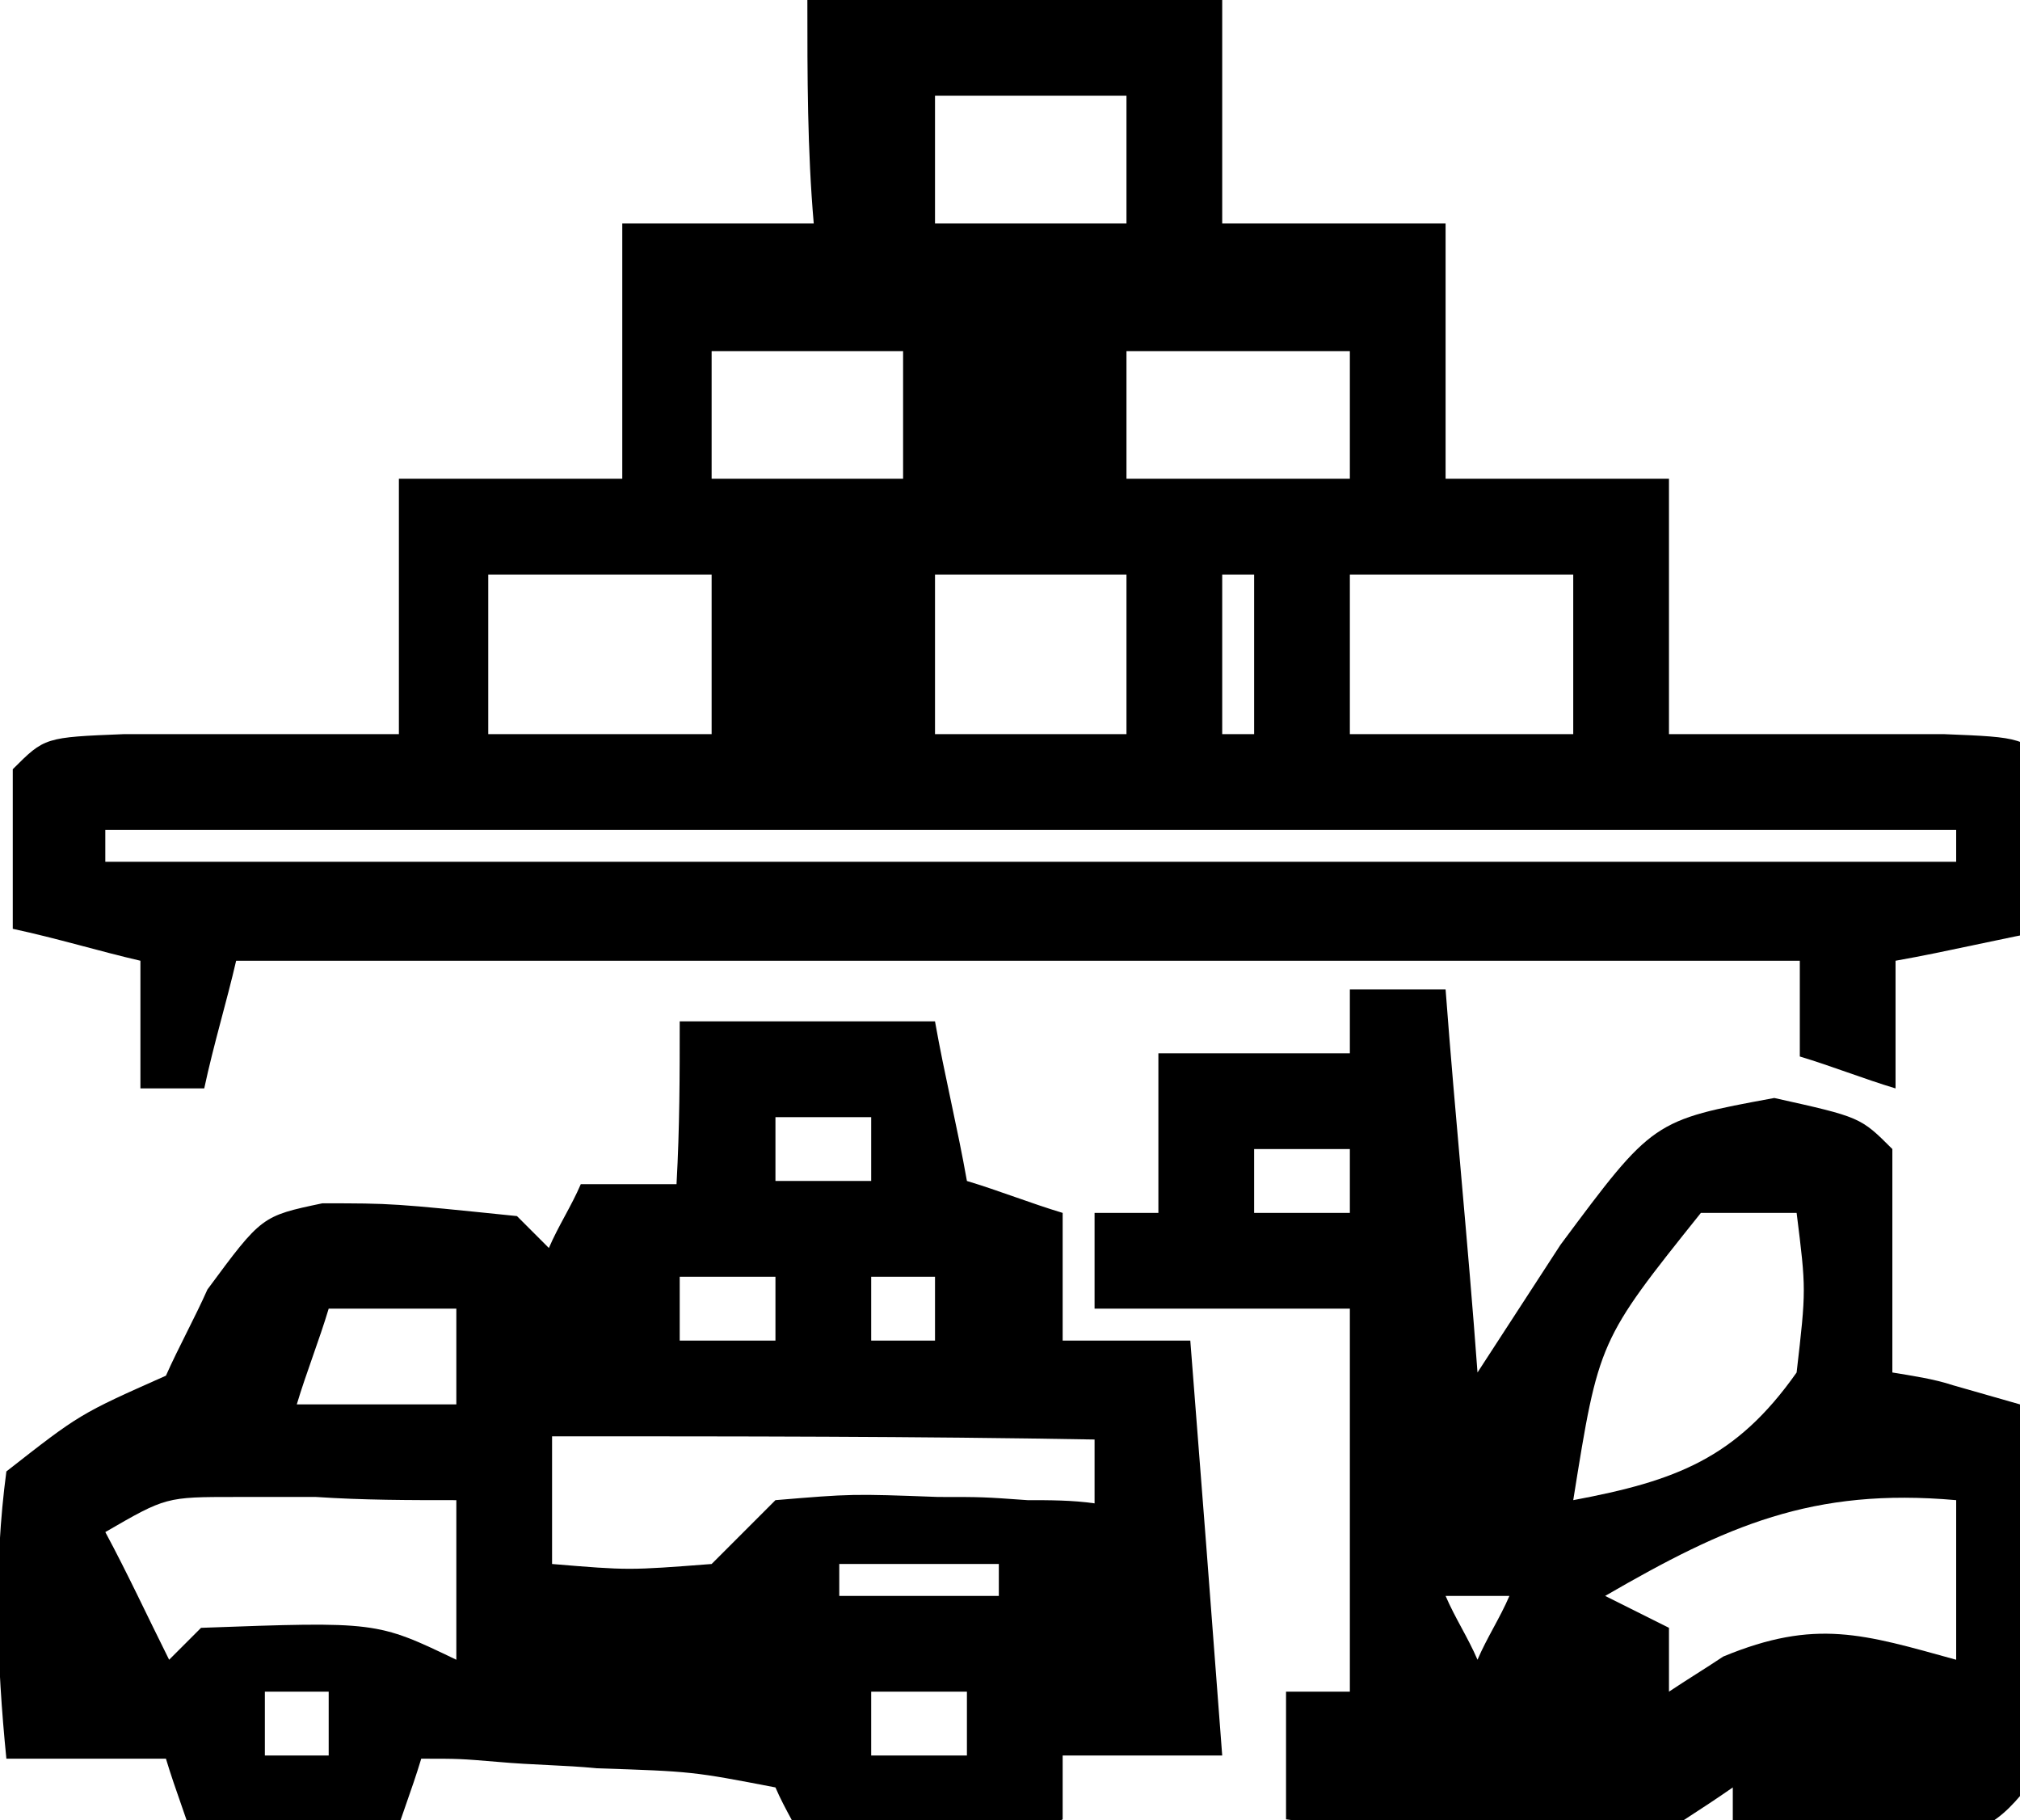
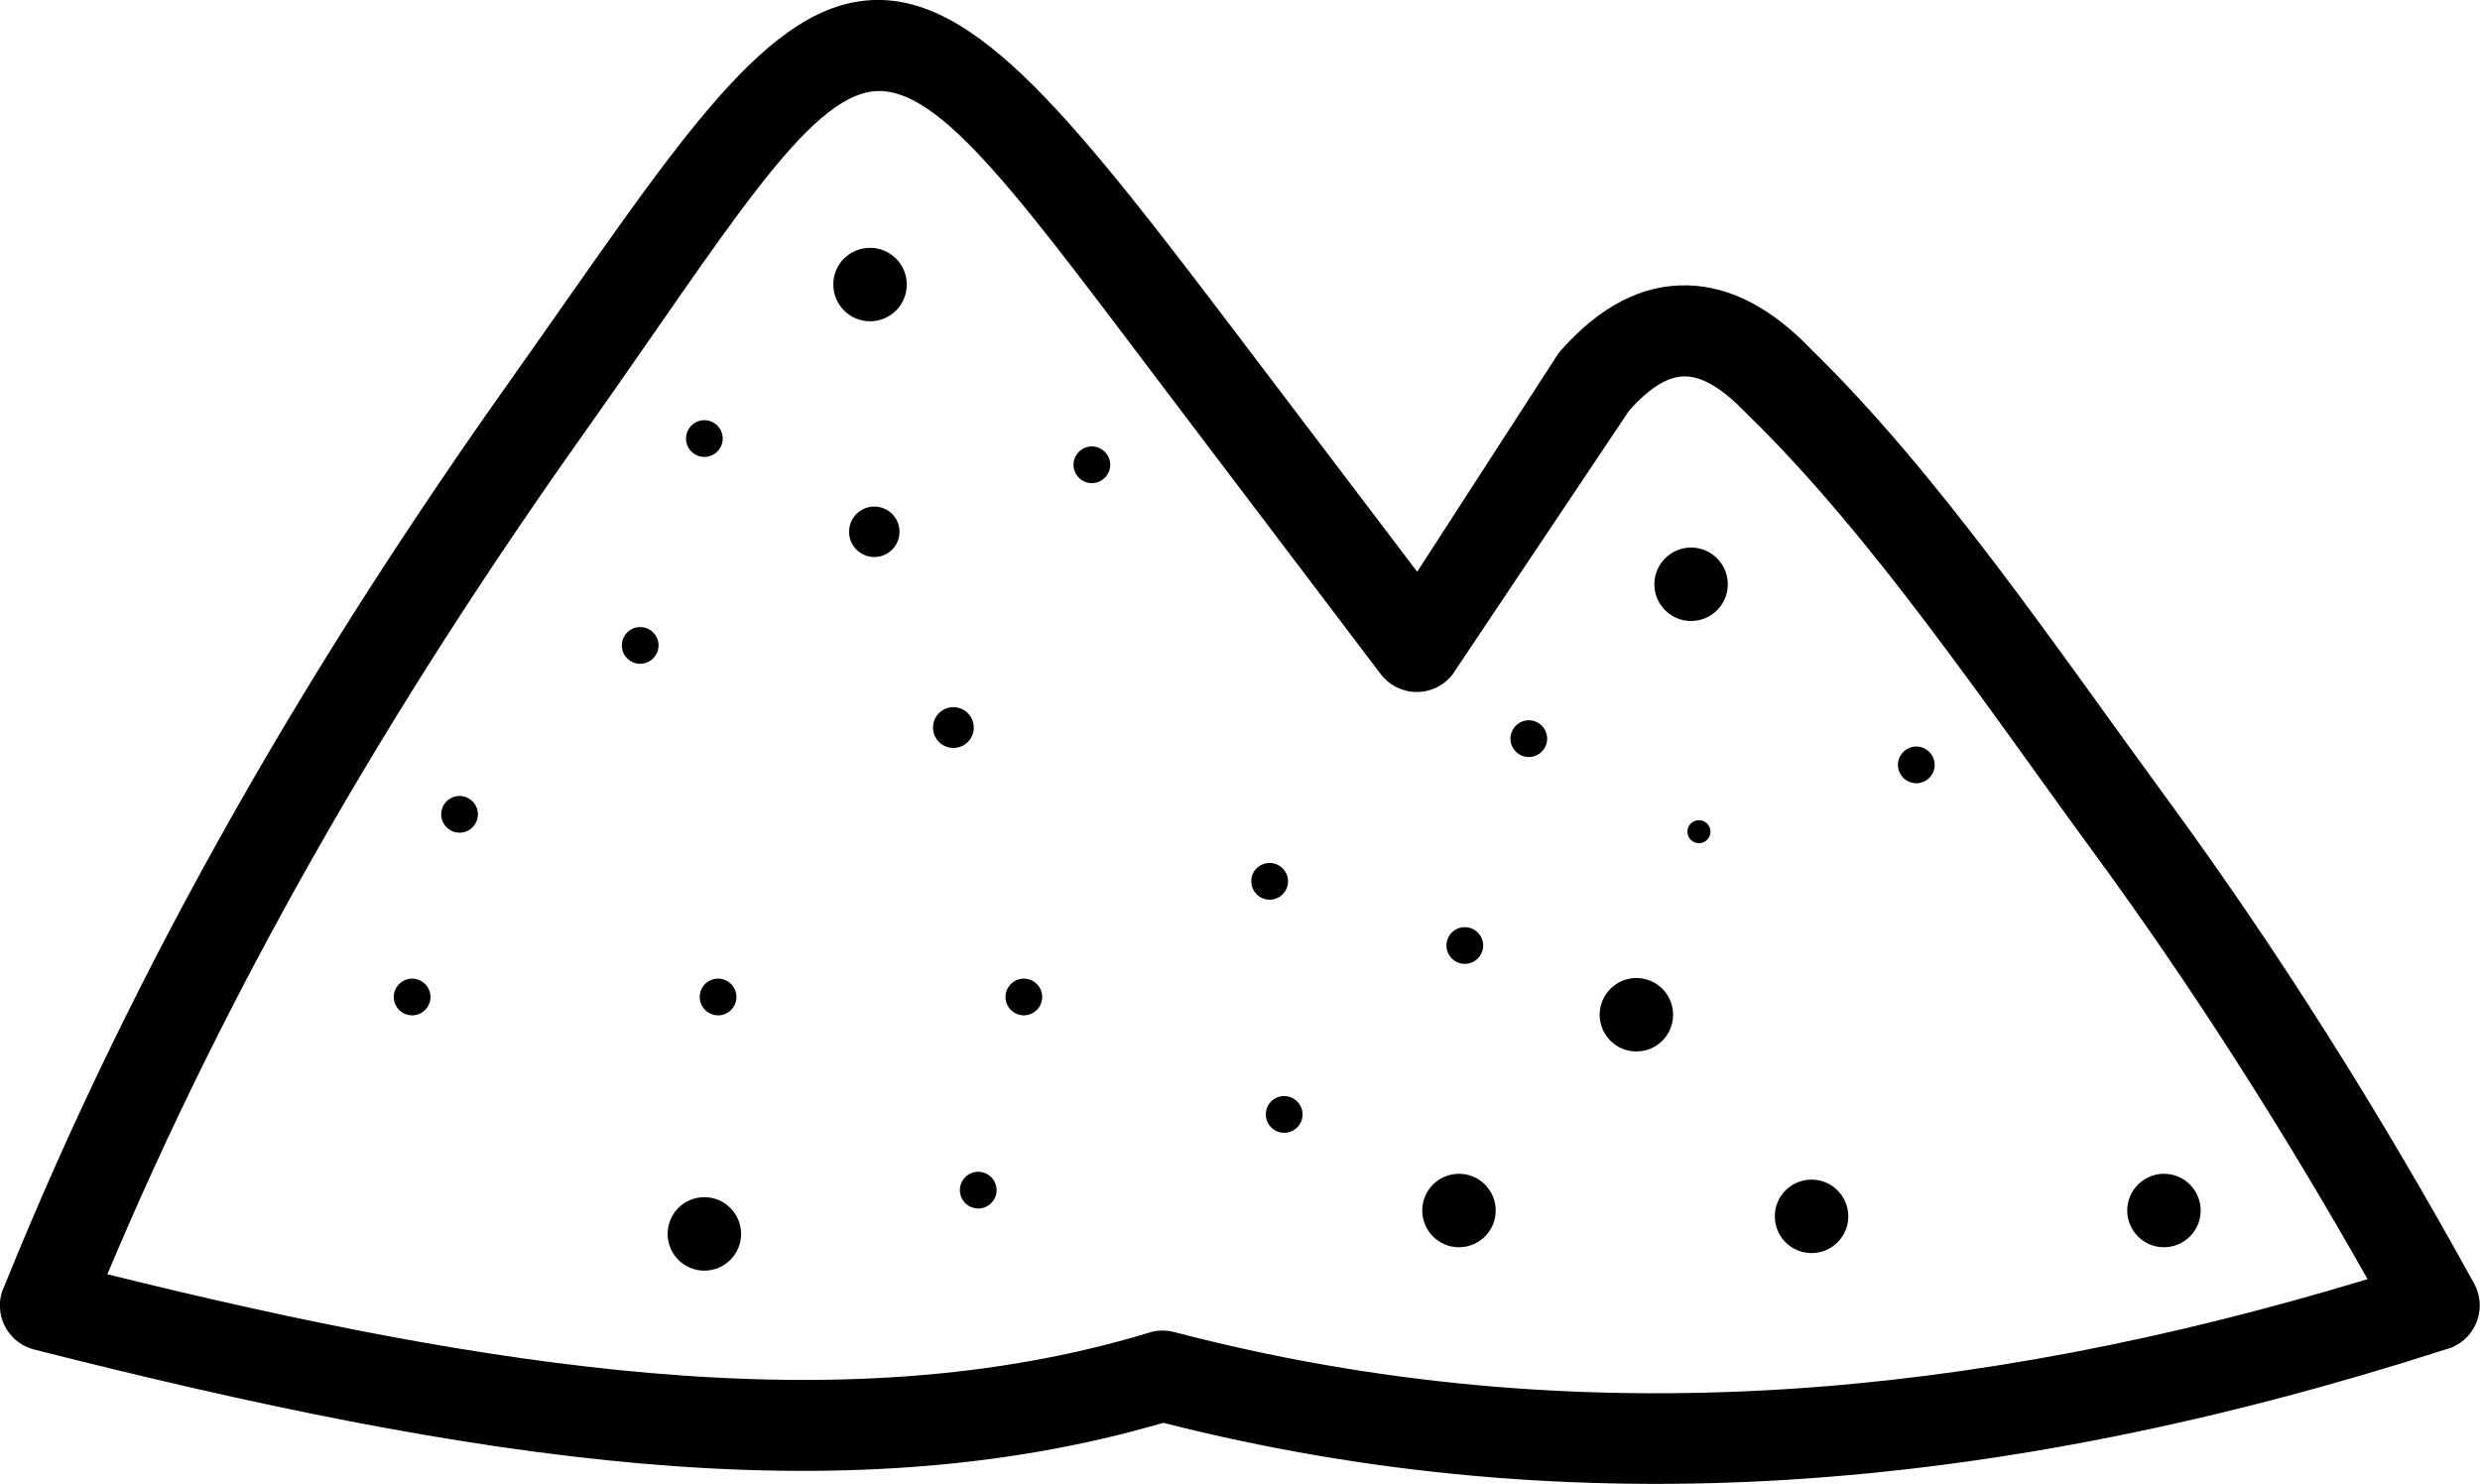
- <svg xmlns="http://www.w3.org/2000/svg" version="1.1" id="Layer_1" x="0px" y="0px" viewBox="0 0 63.3 57" style="enable-background:new 0 0 63.3 57;" xml:space="preserve">
-   <path d="M25.3,0c4.3,0,8.6,0,13,0c0,2.3,0,4.6,0,7c2.3,0,4.6,0,7,0c0,2.6,0,5.3,0,8c2.3,0,4.6,0,7,0c0,2.6,0,5.3,0,8  c0.8,0,1.6,0,2.4,0c1,0,2,0,3.1,0c1,0,2,0,3.1,0c2.5,0.1,2.5,0.1,3.5,1.1c0,1.7,0,3.3,0,5c-1.7,0.3-3.3,0.7-5,1c0,1.3,0,2.6,0,4  c-1-0.3-2-0.7-3-1c0-1,0-2,0-3c-16.2,0-32.3,0-49,0c-0.3,1.3-0.7,2.6-1,4c-0.7,0-1.3,0-2,0c0-1.3,0-2.6,0-4c-1.3-0.3-2.6-0.7-4-1  c0-1.7,0-3.3,0-5c1-1,1-1,3.5-1.1c1,0,2,0,3.1,0c1,0,2,0,3.1,0c1.2,0,1.2,0,2.4,0c0-2.6,0-5.3,0-8c2.3,0,4.6,0,7,0c0-2.6,0-5.3,0-8  c2,0,4,0,6,0C25.3,4.7,25.3,2.4,25.3,0z M29.3,3c0,1.3,0,2.6,0,4c2,0,4,0,6,0c0-1.3,0-2.6,0-4C33.3,3,31.3,3,29.3,3z M22.3,11  c0,1.3,0,2.6,0,4c2,0,4,0,6,0c0-1.3,0-2.6,0-4C26.3,11,24.3,11,22.3,11z M35.3,11c0,1.3,0,2.6,0,4c2.3,0,4.6,0,7,0c0-1.3,0-2.6,0-4  C40,11,37.7,11,35.3,11z M15.3,18c0,1.6,0,3.3,0,5c2.3,0,4.6,0,7,0c0-1.6,0-3.3,0-5C20,18,17.7,18,15.3,18z M29.3,18  c0,1.6,0,3.3,0,5c2,0,4,0,6,0c0-1.6,0-3.3,0-5C33.3,18,31.3,18,29.3,18z M38.3,18c0,1.6,0,3.3,0,5c0.3,0,0.7,0,1,0c0-1.6,0-3.3,0-5  C38.9,18,38.6,18,38.3,18z M42.3,18c0,1.6,0,3.3,0,5c2.3,0,4.6,0,7,0c0-1.6,0-3.3,0-5C47,18,44.7,18,42.3,18z M3.3,26  c0,0.3,0,0.7,0,1c19.1,0,38.3,0,58,0c0-0.3,0-0.7,0-1C42.1,26,23,26,3.3,26z" />
-   <path d="M21.3,32c2.6,0,5.3,0,8,0c0.3,1.7,0.7,3.3,1,5c1,0.3,2,0.7,3,1c0,1.3,0,2.6,0,4c1.3,0,2.6,0,4,0c0.5,6.4,0.5,6.4,1,13  c-1.7,0-3.3,0-5,0c0,0.7,0,1.3,0,2c-2.7,1.4-5,1.1-8,1c-0.3-0.7-0.7-1.3-1-2c-2.6-0.5-2.6-0.5-5.6-0.6c-1-0.1-2-0.1-3.1-0.2  c-1.2-0.1-1.2-0.1-2.4-0.1c-0.3,1-0.7,2-1,3c-2,0-4,0-6,0c-0.3-1-0.7-2-1-3c-1.6,0-3.3,0-5,0c-0.3-3-0.4-6,0-9c2.3-1.8,2.3-1.8,5-3  c0.4-0.9,0.9-1.8,1.3-2.7c1.7-2.3,1.7-2.3,3.6-2.7c2.2,0,2.2,0,6.1,0.4c0.3,0.3,0.7,0.7,1,1c0.3-0.7,0.7-1.3,1-2c1,0,2,0,3,0  C21.3,35.3,21.3,33.7,21.3,32z M24.3,35c0,0.7,0,1.3,0,2c1,0,2,0,3,0c0-0.7,0-1.3,0-2C26.3,35,25.3,35,24.3,35z M21.3,40  c0,0.7,0,1.3,0,2c1,0,2,0,3,0c0-0.7,0-1.3,0-2C23.3,40,22.3,40,21.3,40z M27.3,40c0,0.7,0,1.3,0,2c0.7,0,1.3,0,2,0c0-0.7,0-1.3,0-2  C28.6,40,28,40,27.3,40z M10.3,41c-0.3,1-0.7,2-1,3c1.6,0,3.3,0,5,0c0-1,0-2,0-3C13,41,11.6,41,10.3,41z M17.3,45c0,1.3,0,2.6,0,4  c2.4,0.2,2.4,0.2,5,0c0.7-0.7,1.3-1.3,2-2c2.4-0.2,2.4-0.2,5.1-0.1c1.4,0,1.4,0,2.8,0.1c0.7,0,1.4,0,2.1,0.1c0-0.7,0-1.3,0-2  C28.7,45,23.1,45,17.3,45z M3.3,48c0.7,1.3,1.3,2.6,2,4c0.3-0.3,0.7-0.7,1-1c5.5-0.2,5.5-0.2,8,1c0-1.7,0-3.3,0-5  c-1.5,0-2.9,0-4.4-0.1c-1.2,0-1.2,0-2.5,0C5.2,46.9,5.2,46.9,3.3,48z M26.3,49c0,0.3,0,0.7,0,1c1.7,0,3.3,0,5,0c0-0.3,0-0.7,0-1  C29.6,49,28,49,26.3,49z M8.3,53c0,0.7,0,1.3,0,2c0.7,0,1.3,0,2,0c0-0.7,0-1.3,0-2C9.6,53,9,53,8.3,53z M27.3,53c0,0.7,0,1.3,0,2  c1,0,2,0,3,0c0-0.7,0-1.3,0-2C29.3,53,28.3,53,27.3,53z" />
-   <path d="M42.3,31c1,0,2,0,3,0c0.3,4,0.7,7.9,1,12c1.3-2,1.3-2,2.6-4c2.9-3.9,2.9-3.9,6.7-4.6c2.7,0.6,2.7,0.6,3.7,1.6  c0,2.3,0,4.7,0,7c0.6,0.1,1.3,0.2,1.9,0.4c0.7,0.2,1.4,0.4,2.1,0.6c1.7,3.4,1.5,7.2,1,11c-1.6,2.1-1.6,2.1-4,3c-3.2,0.2-3.2,0.2-6,0  c0-0.7,0-1.3,0-2c-1,0.7-2,1.3-3,2c-2.7,0-2.7,0-5.7-0.4c-1.5-0.2-1.5-0.2-3-0.3c-0.8-0.1-1.5-0.2-2.3-0.3c0-1.3,0-2.6,0-4  c0.7,0,1.3,0,2,0c0-4,0-7.9,0-12c-2.6,0-5.3,0-8,0c0-1,0-2,0-3c0.7,0,1.3,0,2,0c0-1.7,0-3.3,0-5c2,0,4,0,6,0  C42.3,32.3,42.3,31.7,42.3,31z M39.3,36c0,0.7,0,1.3,0,2c1,0,2,0,3,0c0-0.7,0-1.3,0-2C41.3,36,40.3,36,39.3,36z M53.3,38  c-3.2,4-3.2,4-4,9c3.2-0.6,5.1-1.3,7-4c0.3-2.6,0.3-2.6,0-5C55.3,38,54.3,38,53.3,38z M50.3,50c1,0.5,1,0.5,2,1c0,0.7,0,1.3,0,2  c0.6-0.4,1.1-0.7,1.7-1.1c2.9-1.2,4.4-0.7,7.3,0.1c0-1.7,0-3.3,0-5C56.8,46.6,54.1,47.8,50.3,50z M45.3,50c0.3,0.7,0.7,1.3,1,2  c0.3-0.7,0.7-1.3,1-2C46.6,50,46,50,45.3,50z" />
+ <svg xmlns="http://www.w3.org/2000/svg" version="1.1" id="Layer_1" x="0px" y="0px" viewBox="0 0 122.88 73.53" style="enable-background:new 0 0 122.88 73.53" xml:space="preserve">
+   <g>
+     <path d="M0.21,63.74c3.32-8.22,7.15-16,11.37-23.45c4.21-7.44,8.83-14.57,13.74-21.49C33.18,7.7,37.61,0.48,42.97,0.02 c5.4-0.46,10.35,6.03,19.01,17.45l8.24,10.86l6.99-10.81l0.08-0.1c2-2.28,4.11-3.33,6.32-3.28c2.16,0.05,4.21,1.16,6.14,3.18 c6.34,6.17,12.2,14.86,17.65,22.3c5.45,7.44,10.5,15.46,15.19,23.98c0.6,1.09,0.2,2.46-0.89,3.06c-0.16,0.09-0.34,0.16-0.51,0.2 c-11.13,3.58-21.96,5.8-32.59,6.46c-10.49,0.65-20.78-0.23-30.96-2.82c-8.05,2.35-16.62,2.82-25.83,2.02 c-9.31-0.81-19.31-2.91-30.11-5.65c-1.21-0.3-1.94-1.53-1.64-2.73C0.1,64,0.15,63.86,0.21,63.74L0.21,63.74z M72.29,58.16 c1.01,0,1.82,0.82,1.82,1.82c0,1.01-0.82,1.82-1.82,1.82c-1.01,0-1.82-0.82-1.82-1.82C70.47,58.98,71.28,58.16,72.29,58.16 L72.29,58.16z M107.22,58.16c1.01,0,1.82,0.82,1.82,1.82c0,1.01-0.82,1.82-1.82,1.82c-1.01,0-1.82-0.82-1.82-1.82 C105.4,58.98,106.22,58.16,107.22,58.16L107.22,58.16z M48.47,58.06c0.5,0,0.91,0.41,0.91,0.91s-0.41,0.91-0.91,0.91 s-0.91-0.41-0.91-0.91S47.97,58.06,48.47,58.06L48.47,58.06z M63.63,54.31c0.5,0,0.91,0.41,0.91,0.91c0,0.5-0.41,0.91-0.91,0.91 c-0.5,0-0.91-0.41-0.91-0.91C62.72,54.72,63.12,54.31,63.63,54.31L63.63,54.31z M72.58,45.94c0.5,0,0.91,0.41,0.91,0.91 c0,0.5-0.41,0.91-0.91,0.91c-0.5,0-0.91-0.41-0.91-0.91C71.67,46.35,72.07,45.94,72.58,45.94L72.58,45.94z M75.75,35.69 c0.5,0,0.91,0.41,0.91,0.91s-0.41,0.91-0.91,0.91c-0.5,0-0.91-0.41-0.91-0.91S75.25,35.69,75.75,35.69L75.75,35.69z M84.18,40.64 c0.32,0,0.57,0.26,0.57,0.57c0,0.32-0.26,0.57-0.57,0.57c-0.32,0-0.57-0.26-0.57-0.57C83.6,40.9,83.86,40.64,84.18,40.64 L84.18,40.64z M94.95,36.99c0.5,0,0.91,0.41,0.91,0.91c0,0.5-0.41,0.91-0.91,0.91c-0.5,0-0.91-0.41-0.91-0.91 C94.04,37.4,94.45,36.99,94.95,36.99L94.95,36.99z M34.9,59.32c1.01,0,1.82,0.82,1.82,1.82c0,1.01-0.82,1.82-1.82,1.82 c-1.01,0-1.82-0.82-1.82-1.82C33.08,60.13,33.89,59.32,34.9,59.32L34.9,59.32z M22.77,39.44c0.5,0,0.91,0.41,0.91,0.91 c0,0.5-0.41,0.91-0.91,0.91c-0.5,0-0.91-0.41-0.91-0.91C21.86,39.85,22.27,39.44,22.77,39.44L22.77,39.44z M31.72,31.07 c0.5,0,0.91,0.41,0.91,0.91c0,0.5-0.41,0.91-0.91,0.91c-0.5,0-0.91-0.41-0.91-0.91C30.81,31.48,31.22,31.07,31.72,31.07 L31.72,31.07z M34.9,20.82c0.5,0,0.91,0.41,0.91,0.91s-0.41,0.91-0.91,0.91c-0.5,0-0.91-0.41-0.91-0.91S34.4,20.82,34.9,20.82 L34.9,20.82z M43.32,25.1c0.69,0,1.25,0.56,1.25,1.25c0,0.69-0.56,1.25-1.25,1.25c-0.69,0-1.25-0.56-1.25-1.25 C42.07,25.66,42.63,25.1,43.32,25.1L43.32,25.1z M54.1,22.12c0.5,0,0.91,0.41,0.91,0.91c0,0.5-0.41,0.91-0.91,0.91 c-0.5,0-0.91-0.41-0.91-0.91C53.19,22.53,53.6,22.12,54.1,22.12L54.1,22.12z M20.42,48.49c0.5,0,0.91,0.41,0.91,0.91 c0,0.5-0.41,0.91-0.91,0.91c-0.5,0-0.91-0.41-0.91-0.91C19.51,48.9,19.92,48.49,20.42,48.49L20.42,48.49z M35.58,48.49 c0.5,0,0.91,0.41,0.91,0.91c0,0.5-0.41,0.91-0.91,0.91c-0.5,0-0.91-0.41-0.91-0.91C34.67,48.9,35.07,48.49,35.58,48.49L35.58,48.49 z M50.73,48.49c0.5,0,0.91,0.41,0.91,0.91c0,0.5-0.41,0.91-0.91,0.91c-0.5,0-0.91-0.41-0.91-0.91 C49.82,48.9,50.23,48.49,50.73,48.49L50.73,48.49z M62.91,42.76c0.5,0,0.91,0.41,0.91,0.91c0,0.5-0.41,0.91-0.91,0.91 c-0.5,0-0.91-0.41-0.91-0.91C61.99,43.17,62.4,42.76,62.91,42.76L62.91,42.76z M89.76,58.45c1.01,0,1.82,0.82,1.82,1.82 c0,1.01-0.82,1.82-1.82,1.82c-1.01,0-1.82-0.82-1.82-1.82C87.93,59.27,88.75,58.45,89.76,58.45L89.76,58.45z M81.08,48.46 c1.01,0,1.82,0.82,1.82,1.82c0,1.01-0.82,1.82-1.82,1.82c-1.01,0-1.82-0.82-1.82-1.82C79.26,49.28,80.08,48.46,81.08,48.46 L81.08,48.46z M47.24,35.04c0.56,0,1.01,0.45,1.01,1.01s-0.45,1.01-1.01,1.01c-0.56,0-1.01-0.45-1.01-1.01S46.68,35.04,47.24,35.04 L47.24,35.04z M83.79,27.13c1.01,0,1.82,0.82,1.82,1.82c0,1.01-0.82,1.82-1.82,1.82c-1.01,0-1.82-0.82-1.82-1.82 C81.97,27.95,82.79,27.13,83.79,27.13L83.79,27.13z M43.11,12.28c1.01,0,1.82,0.82,1.82,1.82c0,1.01-0.82,1.82-1.82,1.82 c-1.01,0-1.82-0.82-1.82-1.82C41.28,13.09,42.1,12.28,43.11,12.28L43.11,12.28z M15.49,42.51c-3.73,6.59-7.15,13.44-10.17,20.63 c9.62,2.38,18.55,4.17,26.88,4.89c8.9,0.77,17.09,0.31,24.68-1.98c0.4-0.14,0.85-0.16,1.29-0.05c9.9,2.59,19.92,3.47,30.17,2.84 c9.44-0.58,19.08-2.46,28.97-5.46c-4.22-7.46-8.72-14.51-13.53-21.08c-5.31-7.25-11.02-15.76-17.17-21.74l-0.09-0.09 c-1.11-1.16-2.11-1.8-3-1.82c-0.84-0.02-1.77,0.53-2.81,1.71l-8.74,13.06c-0.12,0.15-0.26,0.29-0.41,0.41 c-0.99,0.75-2.4,0.56-3.15-0.43L58.4,20.19C50.76,10.12,46.65,4.24,43.34,4.52c-3.36,0.28-7.29,6.9-14.35,16.87 C24.2,28.14,19.66,35.15,15.49,42.51L15.49,42.51z" />
+   </g>
</svg>
